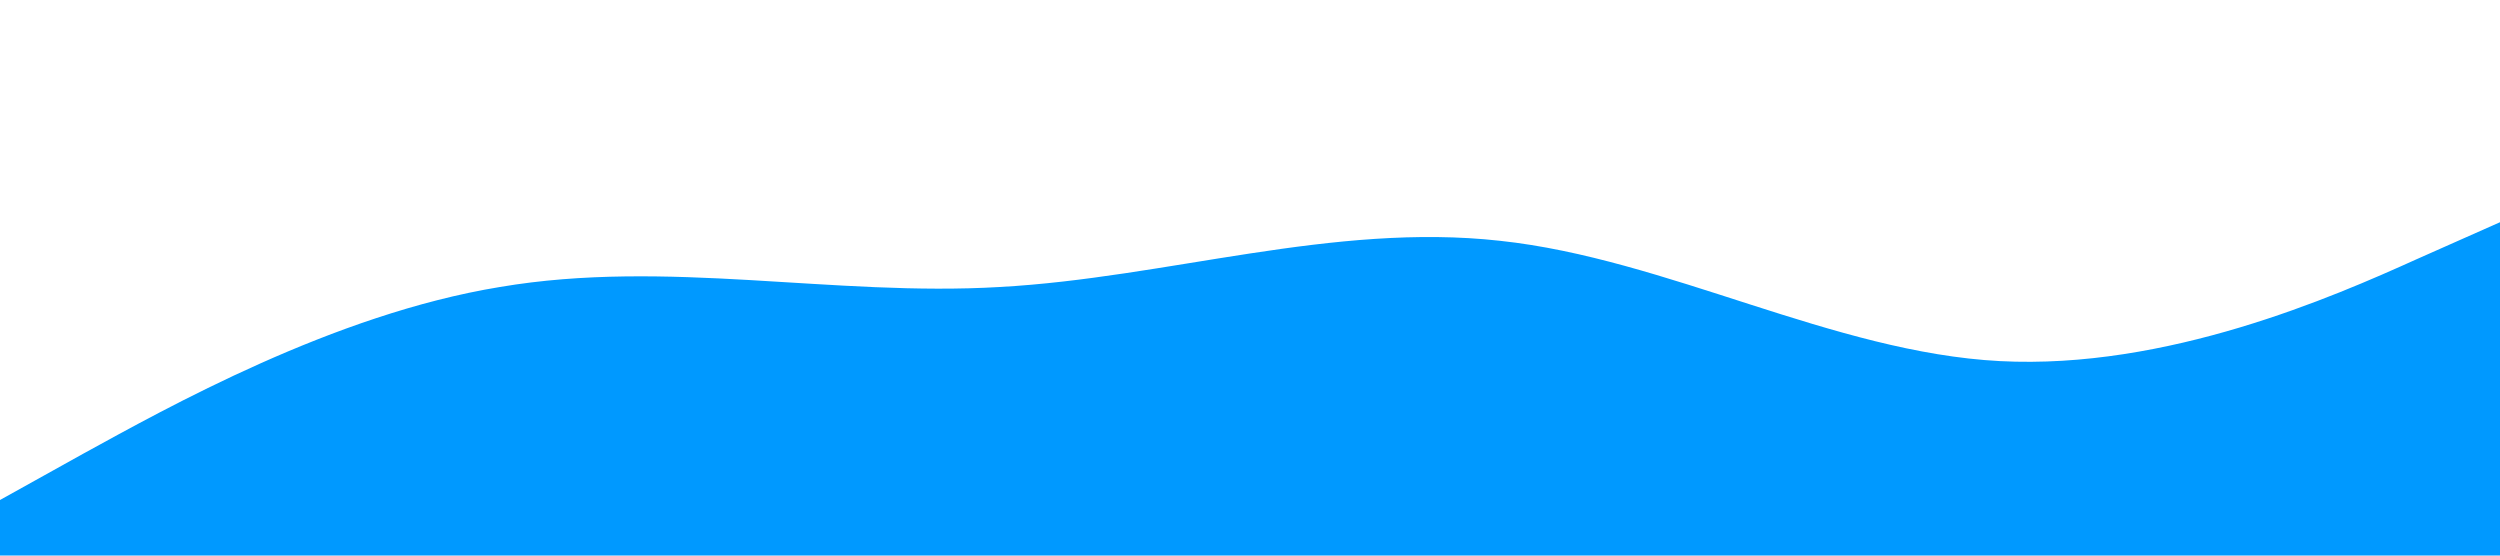
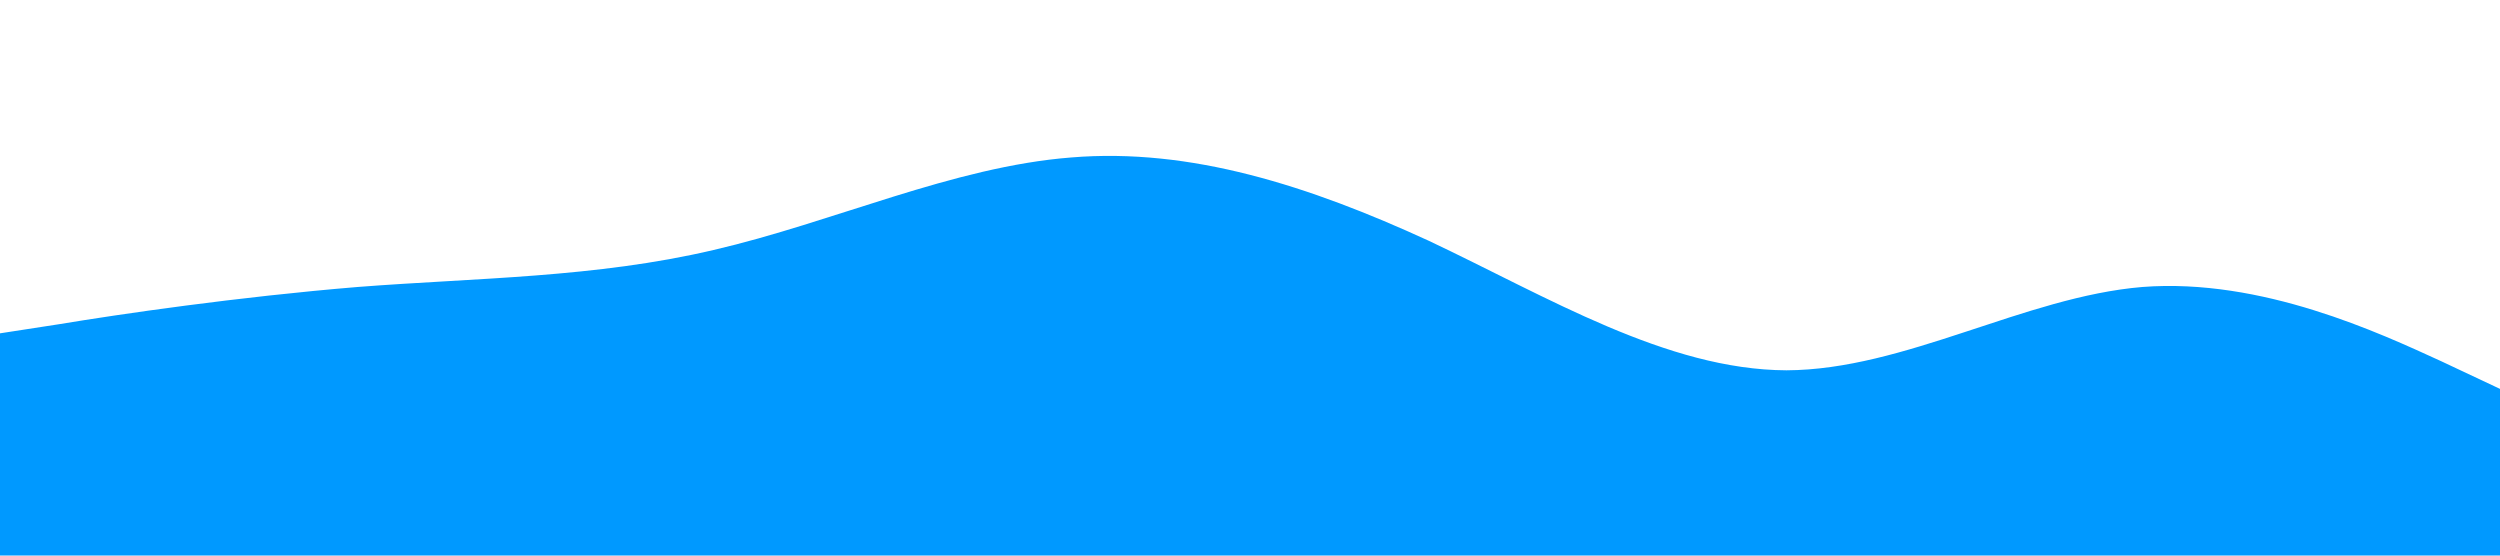
<svg xmlns="http://www.w3.org/2000/svg" viewBox="0 0 1440 320">
-   <path fill="#0099ff" fill-opacity="1" d="M0,288L48,261.3C96,235,192,181,288,165.3C384,149,480,171,576,165.3C672,160,768,128,864,138.7C960,149,1056,203,1152,208C1248,213,1344,171,1392,149.3L1440,128L1440,320L1392,320C1344,320,1248,320,1152,320C1056,320,960,320,864,320C768,320,672,320,576,320C480,320,384,320,288,320C192,320,96,320,48,320L0,320Z" />
+   <path fill="#0099ff" fill-opacity="1" d="M0,192L34.3,186.7C68.6,181,137,171,206,165.3C274.3,160,343,160,411,144C480,128,549,96,617,90.7C685.7,85,754,107,823,138.7C891.4,171,960,213,1029,213.3C1097.1,213,1166,171,1234,165.3C1302.9,160,1371,192,1406,208L1440,224L1440,320L1405.7,320C1371.4,320,1303,320,1234,320C1165.7,320,1097,320,1029,320C960,320,891,320,823,320C754.3,320,686,320,617,320C548.6,320,480,320,411,320C342.9,320,274,320,206,320C137.1,320,69,320,34,320L0,320Z" />
</svg>
